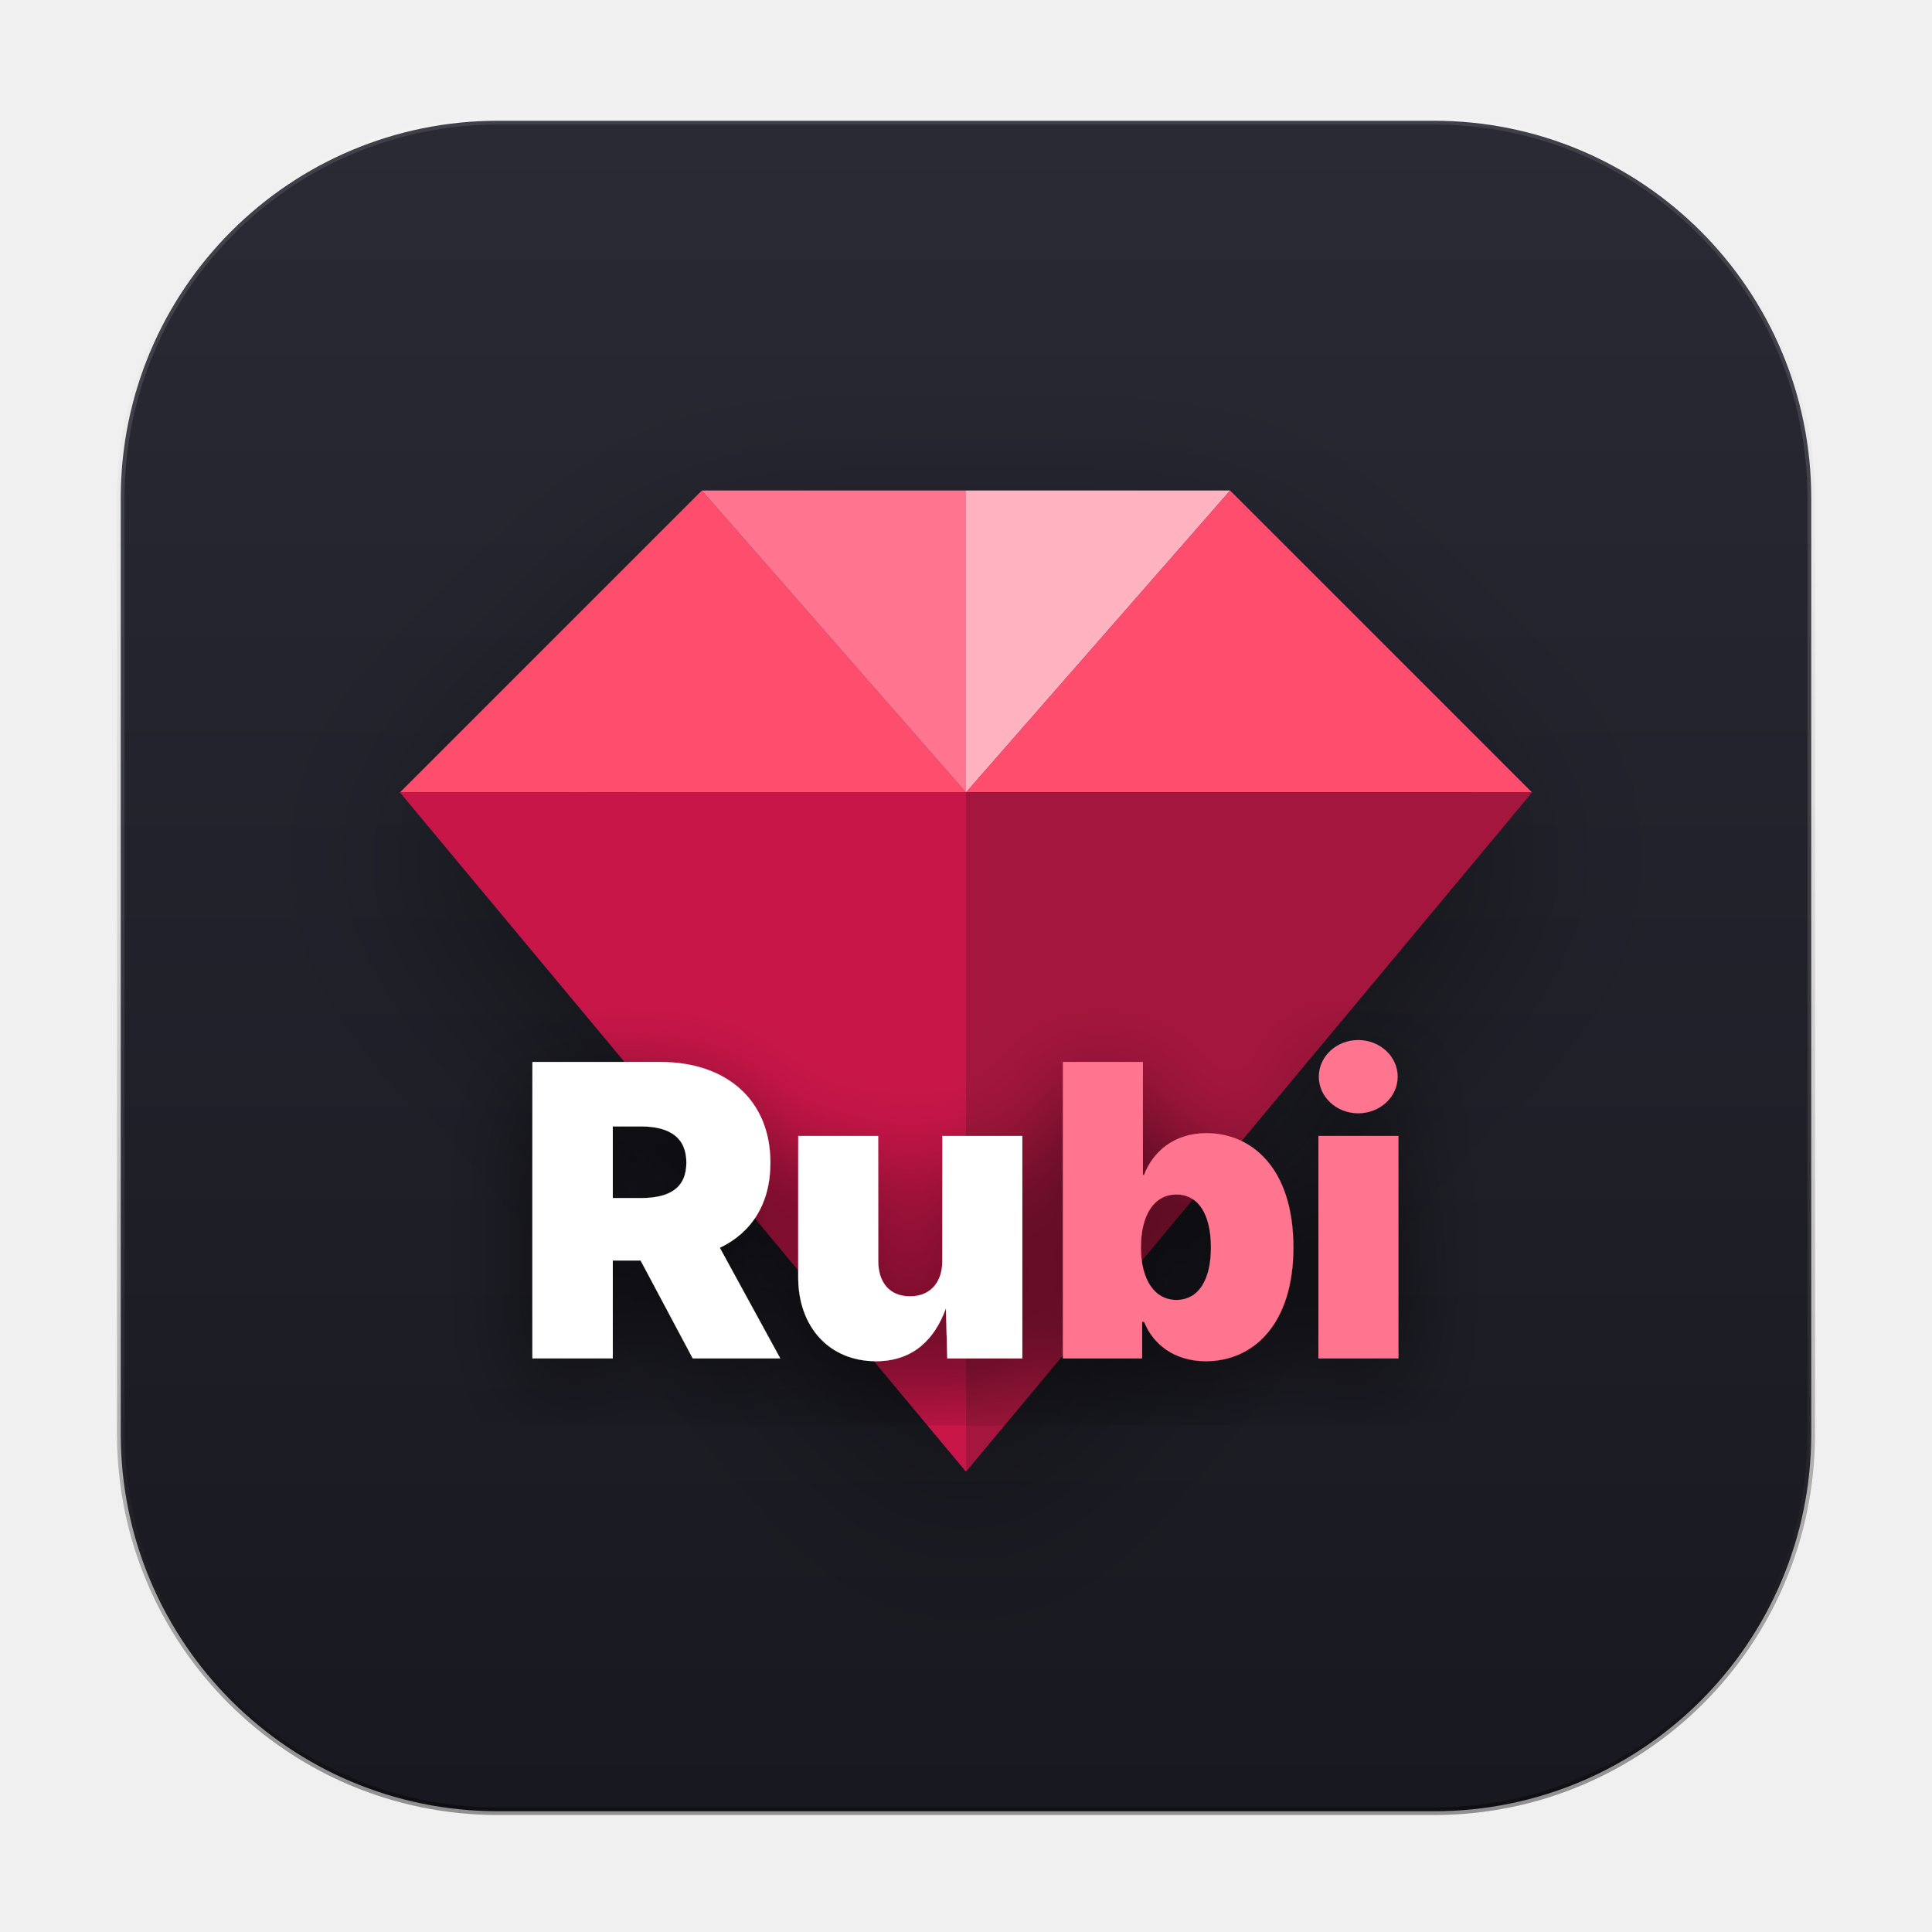
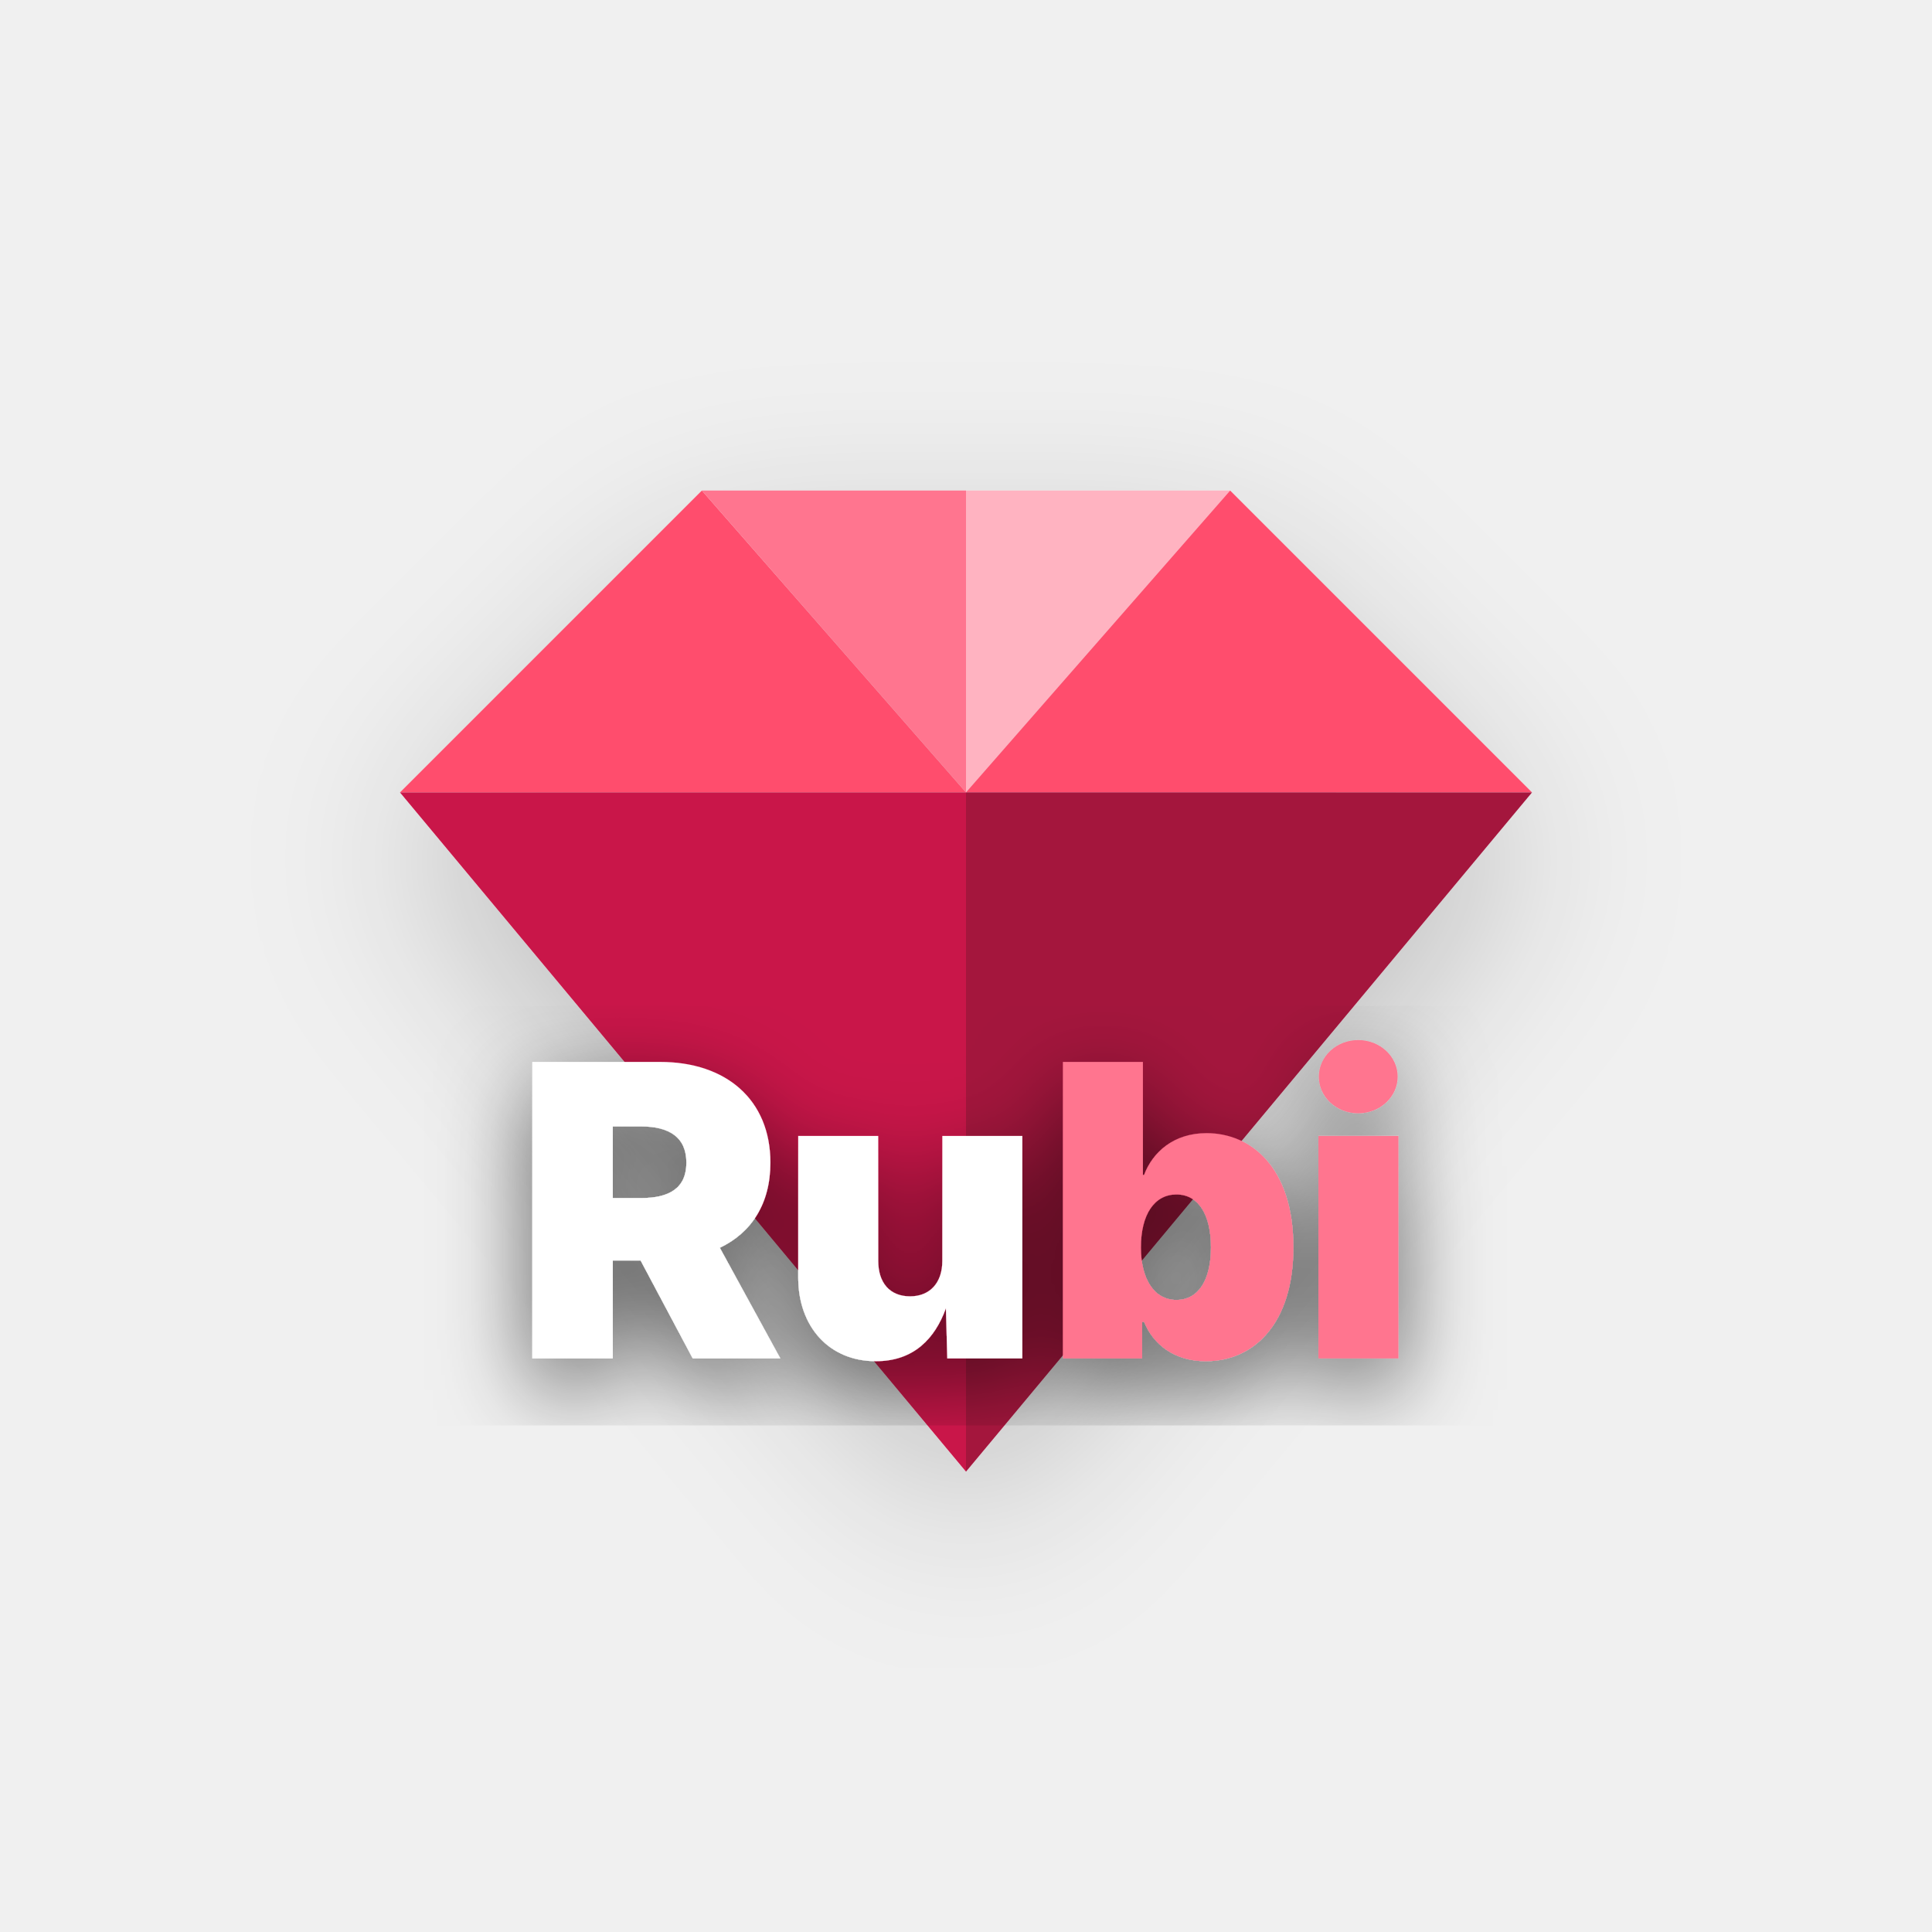
<svg xmlns="http://www.w3.org/2000/svg" viewBox="0 0 512 512" width="512" height="512">
  <defs>
-     <linearGradient id="bg" x1="0%" y1="0%" x2="0%" y2="100%">
-       <stop offset="0%" stop-color="#2A2A35" />
-       <stop offset="100%" stop-color="#181820" />
-     </linearGradient>
-     <linearGradient id="glass" x1="0%" y1="0%" x2="0%" y2="100%">
-       <stop offset="0%" stop-color="#FFFFFF" stop-opacity="0.1" />
-       <stop offset="100%" stop-color="#000000" stop-opacity="0.4" />
-     </linearGradient>
    <filter id="shadow" x="-20%" y="-20%" width="140%" height="140%">
-       <feDropShadow dx="0" dy="16" stdDeviation="24" flood-color="#000000" flood-opacity="0.4" />
+       <feDropShadow dx="0" dy="16" stdDeviation="24" flood-color="#000000" flood-opacity="0.2" />
    </filter>
    <filter id="textShadow" x="-20%" y="-20%" width="140%" height="140%">
      <feDropShadow dx="0" dy="8" stdDeviation="12" flood-color="#000000" flood-opacity="0.6" />
    </filter>
  </defs>
-   <rect x="32" y="32" width="448" height="448" rx="100" fill="url(#bg)" />
-   <rect x="32" y="32" width="448" height="448" rx="100" fill="none" stroke="url(#glass)" stroke-width="2" />
  <g transform="translate(106, 130)" filter="url(#shadow)">
    <polygon points="0,80 80,0 150,80" fill="#FF4D6D" />
    <polygon points="80,0 150,0 150,80" fill="#FF758F" />
    <polygon points="150,0 220,0 150,80" fill="#FFB3C1" />
    <polygon points="220,0 300,80 150,80" fill="#FF4D6D" />
    <polygon points="0,80 150,260 150,80" fill="#C9184A" />
    <polygon points="300,80 150,260 150,80" fill="#A4133C" />
  </g>
  <text x="256" y="360" font-family="Avenir, Montserrat, system-ui, -apple-system, sans-serif" font-weight="900" font-size="108" fill="#FFFFFF" text-anchor="middle" letter-spacing="-2" filter="url(#textShadow)">Ru<tspan fill="#FF758F">bi</tspan>
  </text>
</svg>
